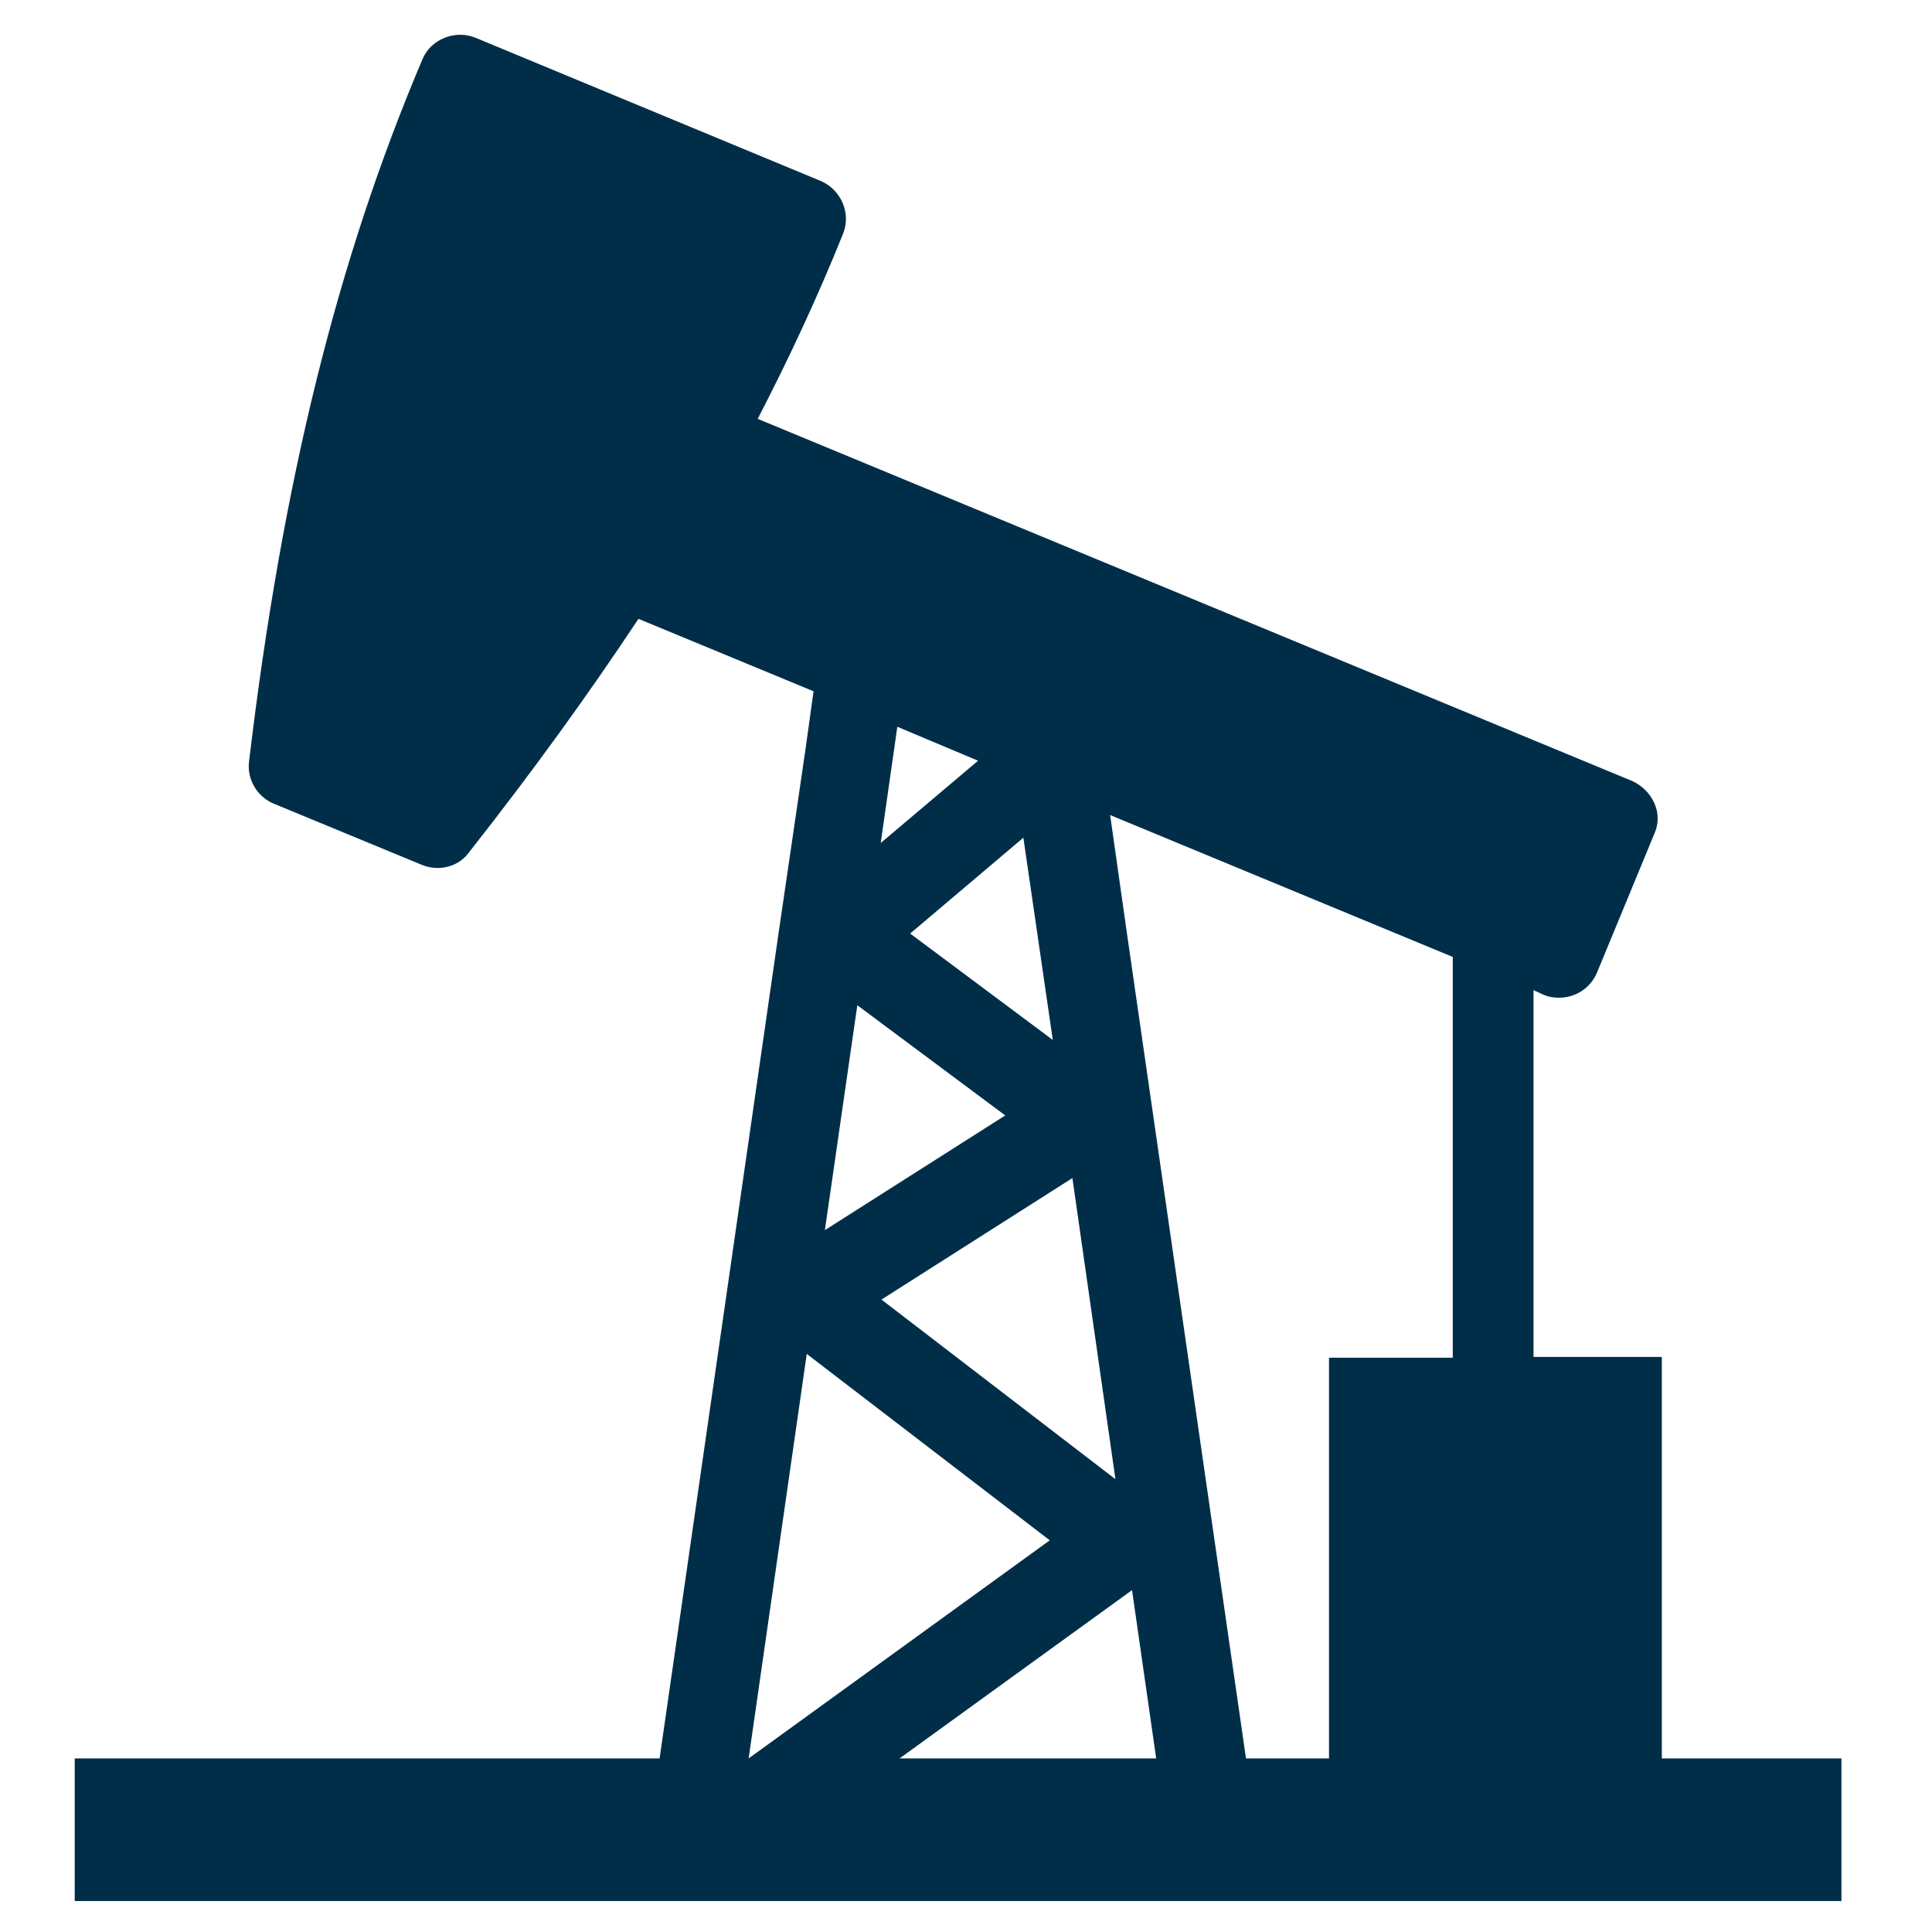
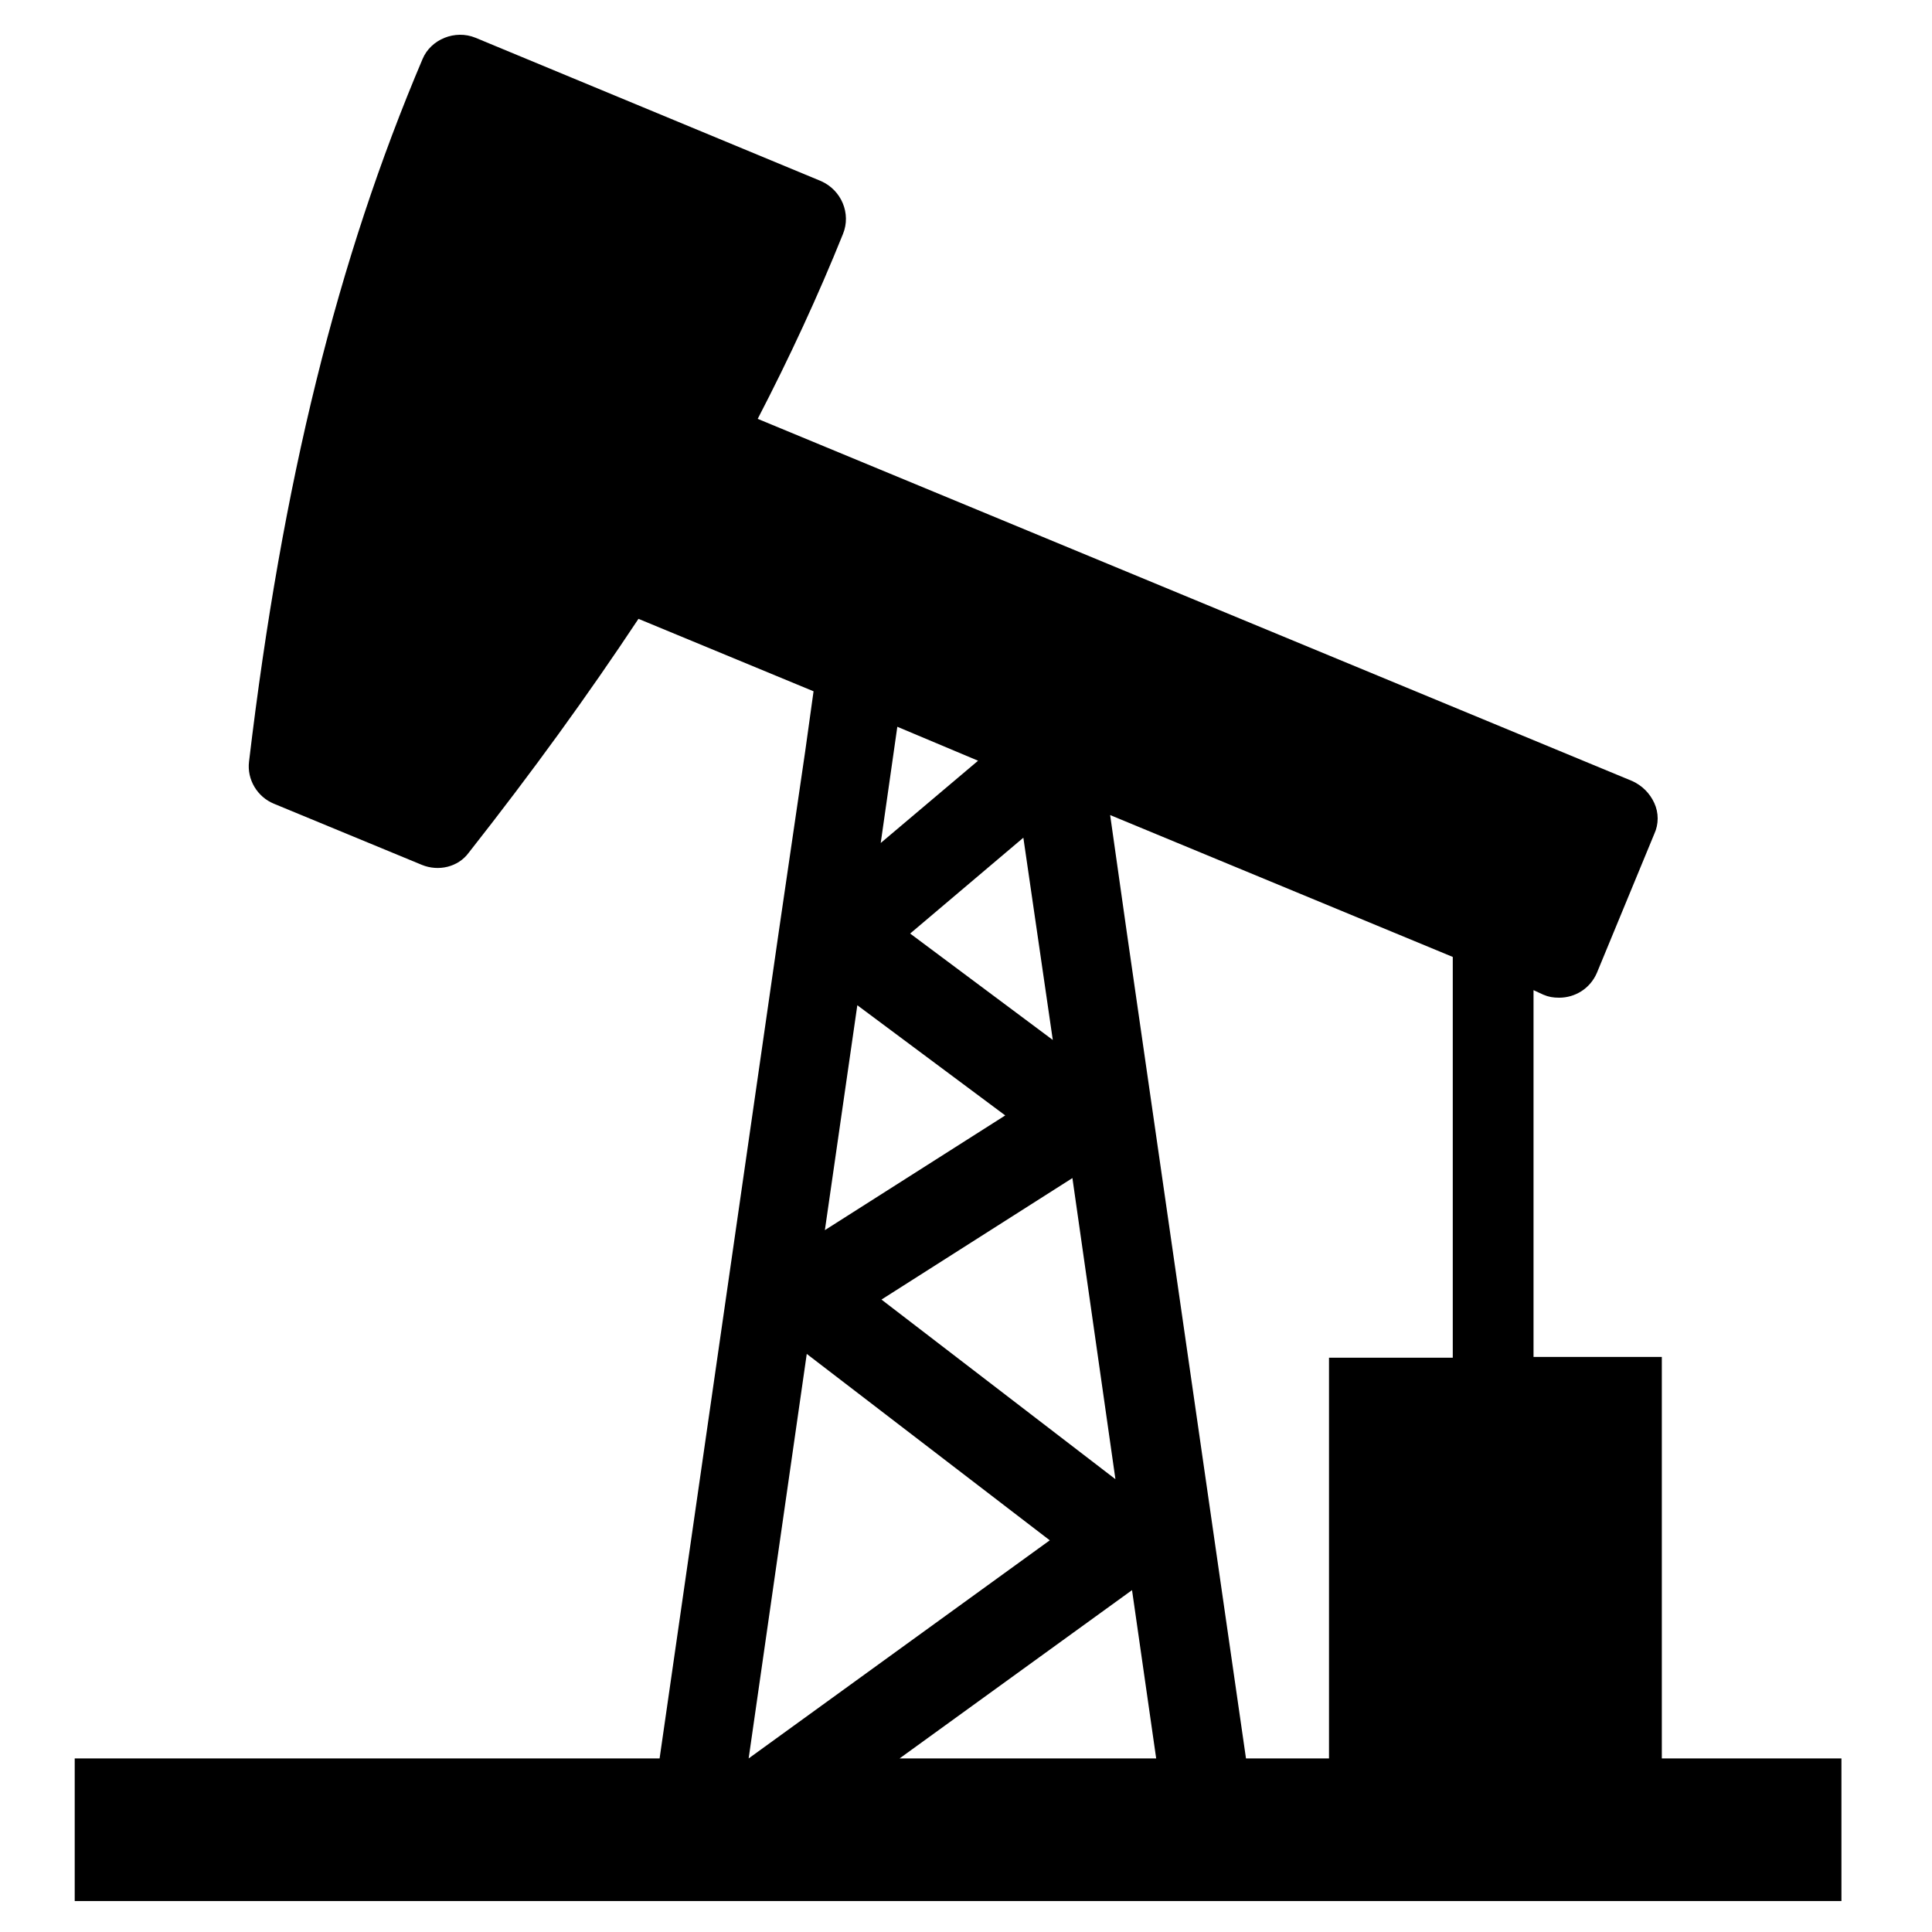
<svg xmlns="http://www.w3.org/2000/svg" height="30px" width="30px" version="1.2" baseProfile="tiny" id="Capa_1" viewBox="-377 383 256 256" xml:space="preserve">
  <g>
    <polygon fill="none" points="-258.1,479.3 -260.3,494.7 -247.3,483.7  " />
    <polygon fill="none" points="-229.1,579 -234.9,539.1 -260.2,555.2  " />
    <polygon fill="none" points="-237.5,520.8 -241.4,494.1 -256.4,506.8  " />
    <polygon fill="none" points="-263.4,516.2 -267.7,546 -243.8,530.8  " />
    <polygon fill="none" points="-200.9,562.9 -184.5,562.9 -184.5,509.8 -229.9,491 -227.7,506.5 -211.9,616 -200.9,616  " />
    <polygon fill="none" points="-257.8,616 -223.8,616 -227,593.7  " />
    <polygon fill="none" points="-270.1,562.4 -277.8,616 -237.9,587.1  " />
-     <path fill="#002e49" d="M-156.8,616v-53.2h-17v-48.6l1.3,0.6c0.7,0.3,1.3,0.4,2.1,0.4c2.1,0,4.1-1.2,5-3.3l7.6-18.4c0.6-1.3,0.6-2.8,0-4.1   c-0.6-1.3-1.6-2.3-2.9-2.9l-115.9-48c4.2-8.1,8-16.3,11.3-24.5c1.1-2.7-0.2-5.8-2.9-7l-45.8-19c-2.7-1.1-5.9,0.2-7,2.8   c-11.3,26.6-18.6,56.1-23,93.1c-0.3,2.4,1.1,4.7,3.3,5.6l19.6,8.1c2.2,0.9,4.8,0.3,6.2-1.6c8.5-10.8,15.8-20.9,22.5-31l23.2,9.6   l-1.1,7.9l-3.5,23.9L-289.6,616h-77.5v18.9H-133V616L-156.8,616L-156.8,616z M-237.5,520.8l-18.9-14.1l15-12.7L-237.5,520.8z    M-234.9,539.1l5.7,39.9l-31-23.8L-234.9,539.1z M-258.1,479.3l10.7,4.5l-12.9,10.9L-258.1,479.3z M-263.4,516.2l19.6,14.6   l-23.9,15.2L-263.4,516.2z M-270.1,562.4l32.2,24.7l-39.9,28.9L-270.1,562.4z M-257.8,616l30.8-22.3l3.2,22.3H-257.8z    M-227.7,506.5l-2.2-15.5l45.4,18.8v53.1h-16.4V616h-11L-227.7,506.5z" />
+     <path fill="#fffff" d="M-156.8,616v-53.2h-17v-48.6l1.3,0.6c0.7,0.3,1.3,0.4,2.1,0.4c2.1,0,4.1-1.2,5-3.3l7.6-18.4c0.6-1.3,0.6-2.8,0-4.1   c-0.6-1.3-1.6-2.3-2.9-2.9l-115.9-48c4.2-8.1,8-16.3,11.3-24.5c1.1-2.7-0.2-5.8-2.9-7l-45.8-19c-2.7-1.1-5.9,0.2-7,2.8   c-11.3,26.6-18.6,56.1-23,93.1c-0.3,2.4,1.1,4.7,3.3,5.6l19.6,8.1c2.2,0.9,4.8,0.3,6.2-1.6c8.5-10.8,15.8-20.9,22.5-31l23.2,9.6   l-1.1,7.9l-3.5,23.9L-289.6,616h-77.5v18.9H-133V616L-156.8,616L-156.8,616z M-237.5,520.8l-18.9-14.1l15-12.7L-237.5,520.8z    M-234.9,539.1l5.7,39.9l-31-23.8L-234.9,539.1z M-258.1,479.3l10.7,4.5l-12.9,10.9L-258.1,479.3z M-263.4,516.2l19.6,14.6   l-23.9,15.2L-263.4,516.2z M-270.1,562.4l32.2,24.7l-39.9,28.9L-270.1,562.4z M-257.8,616l30.8-22.3l3.2,22.3H-257.8z    M-227.7,506.5l-2.2-15.5l45.4,18.8v53.1h-16.4V616h-11L-227.7,506.5z" />
  </g>
</svg>
